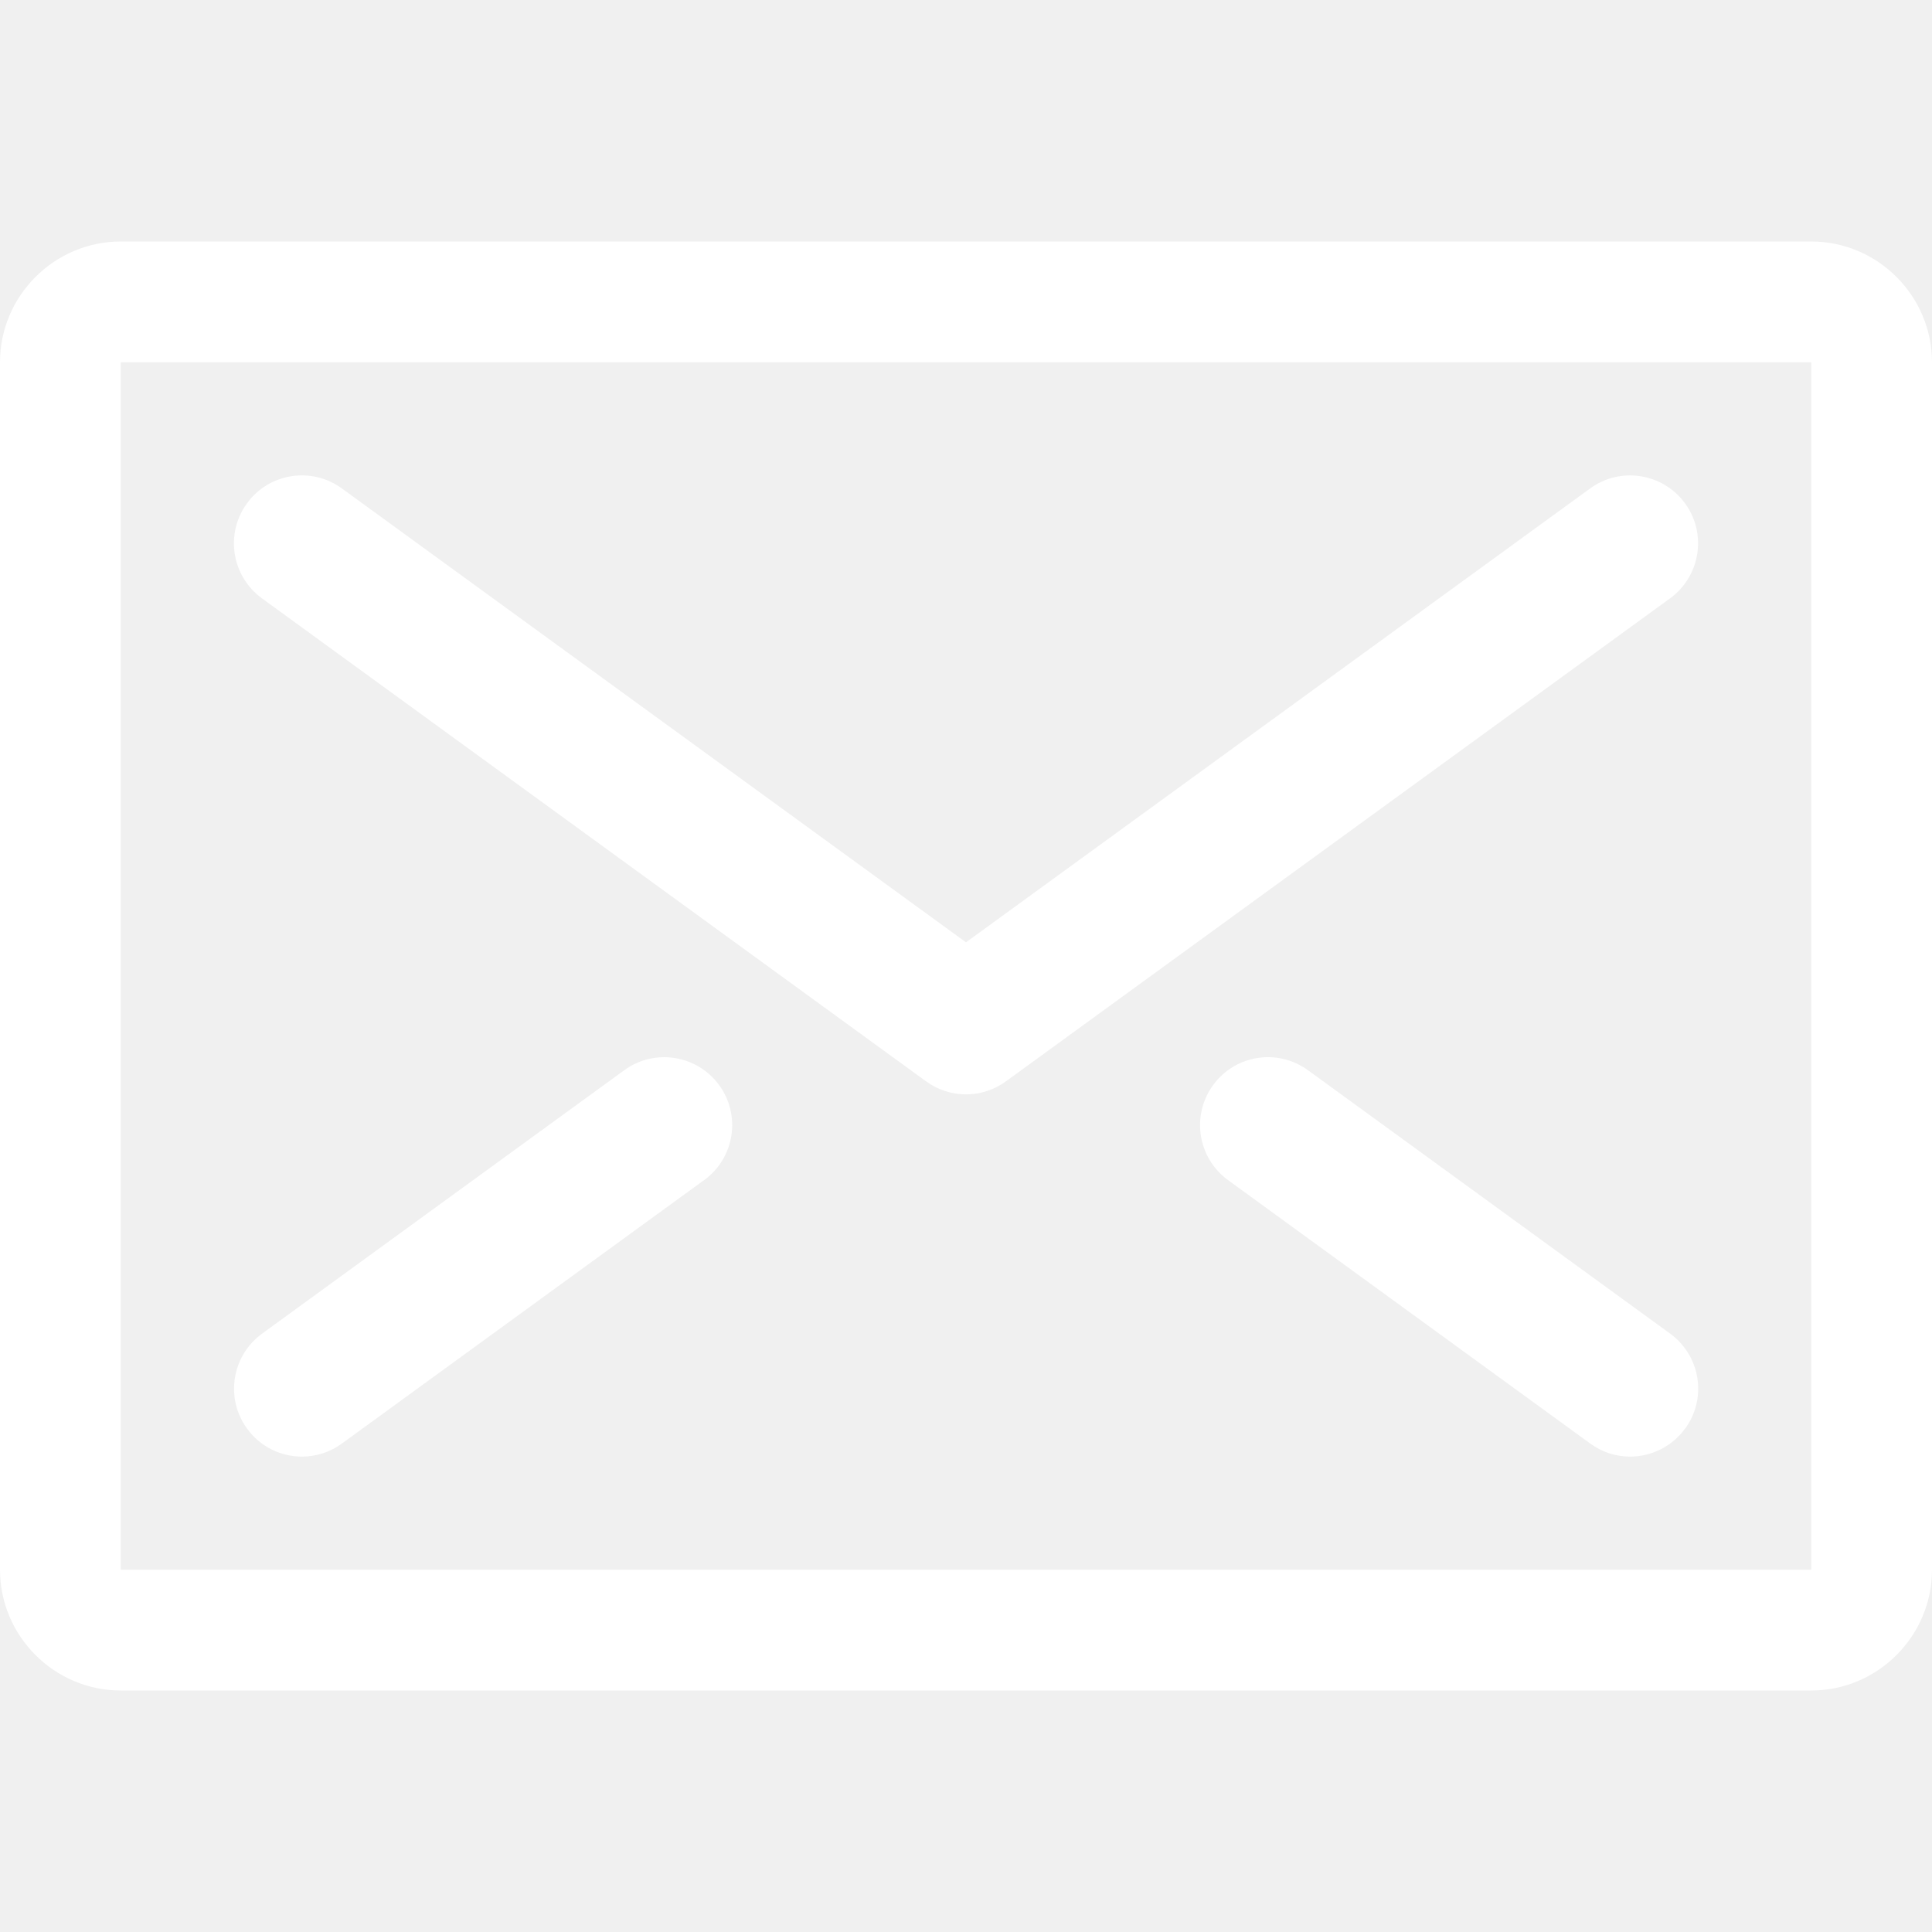
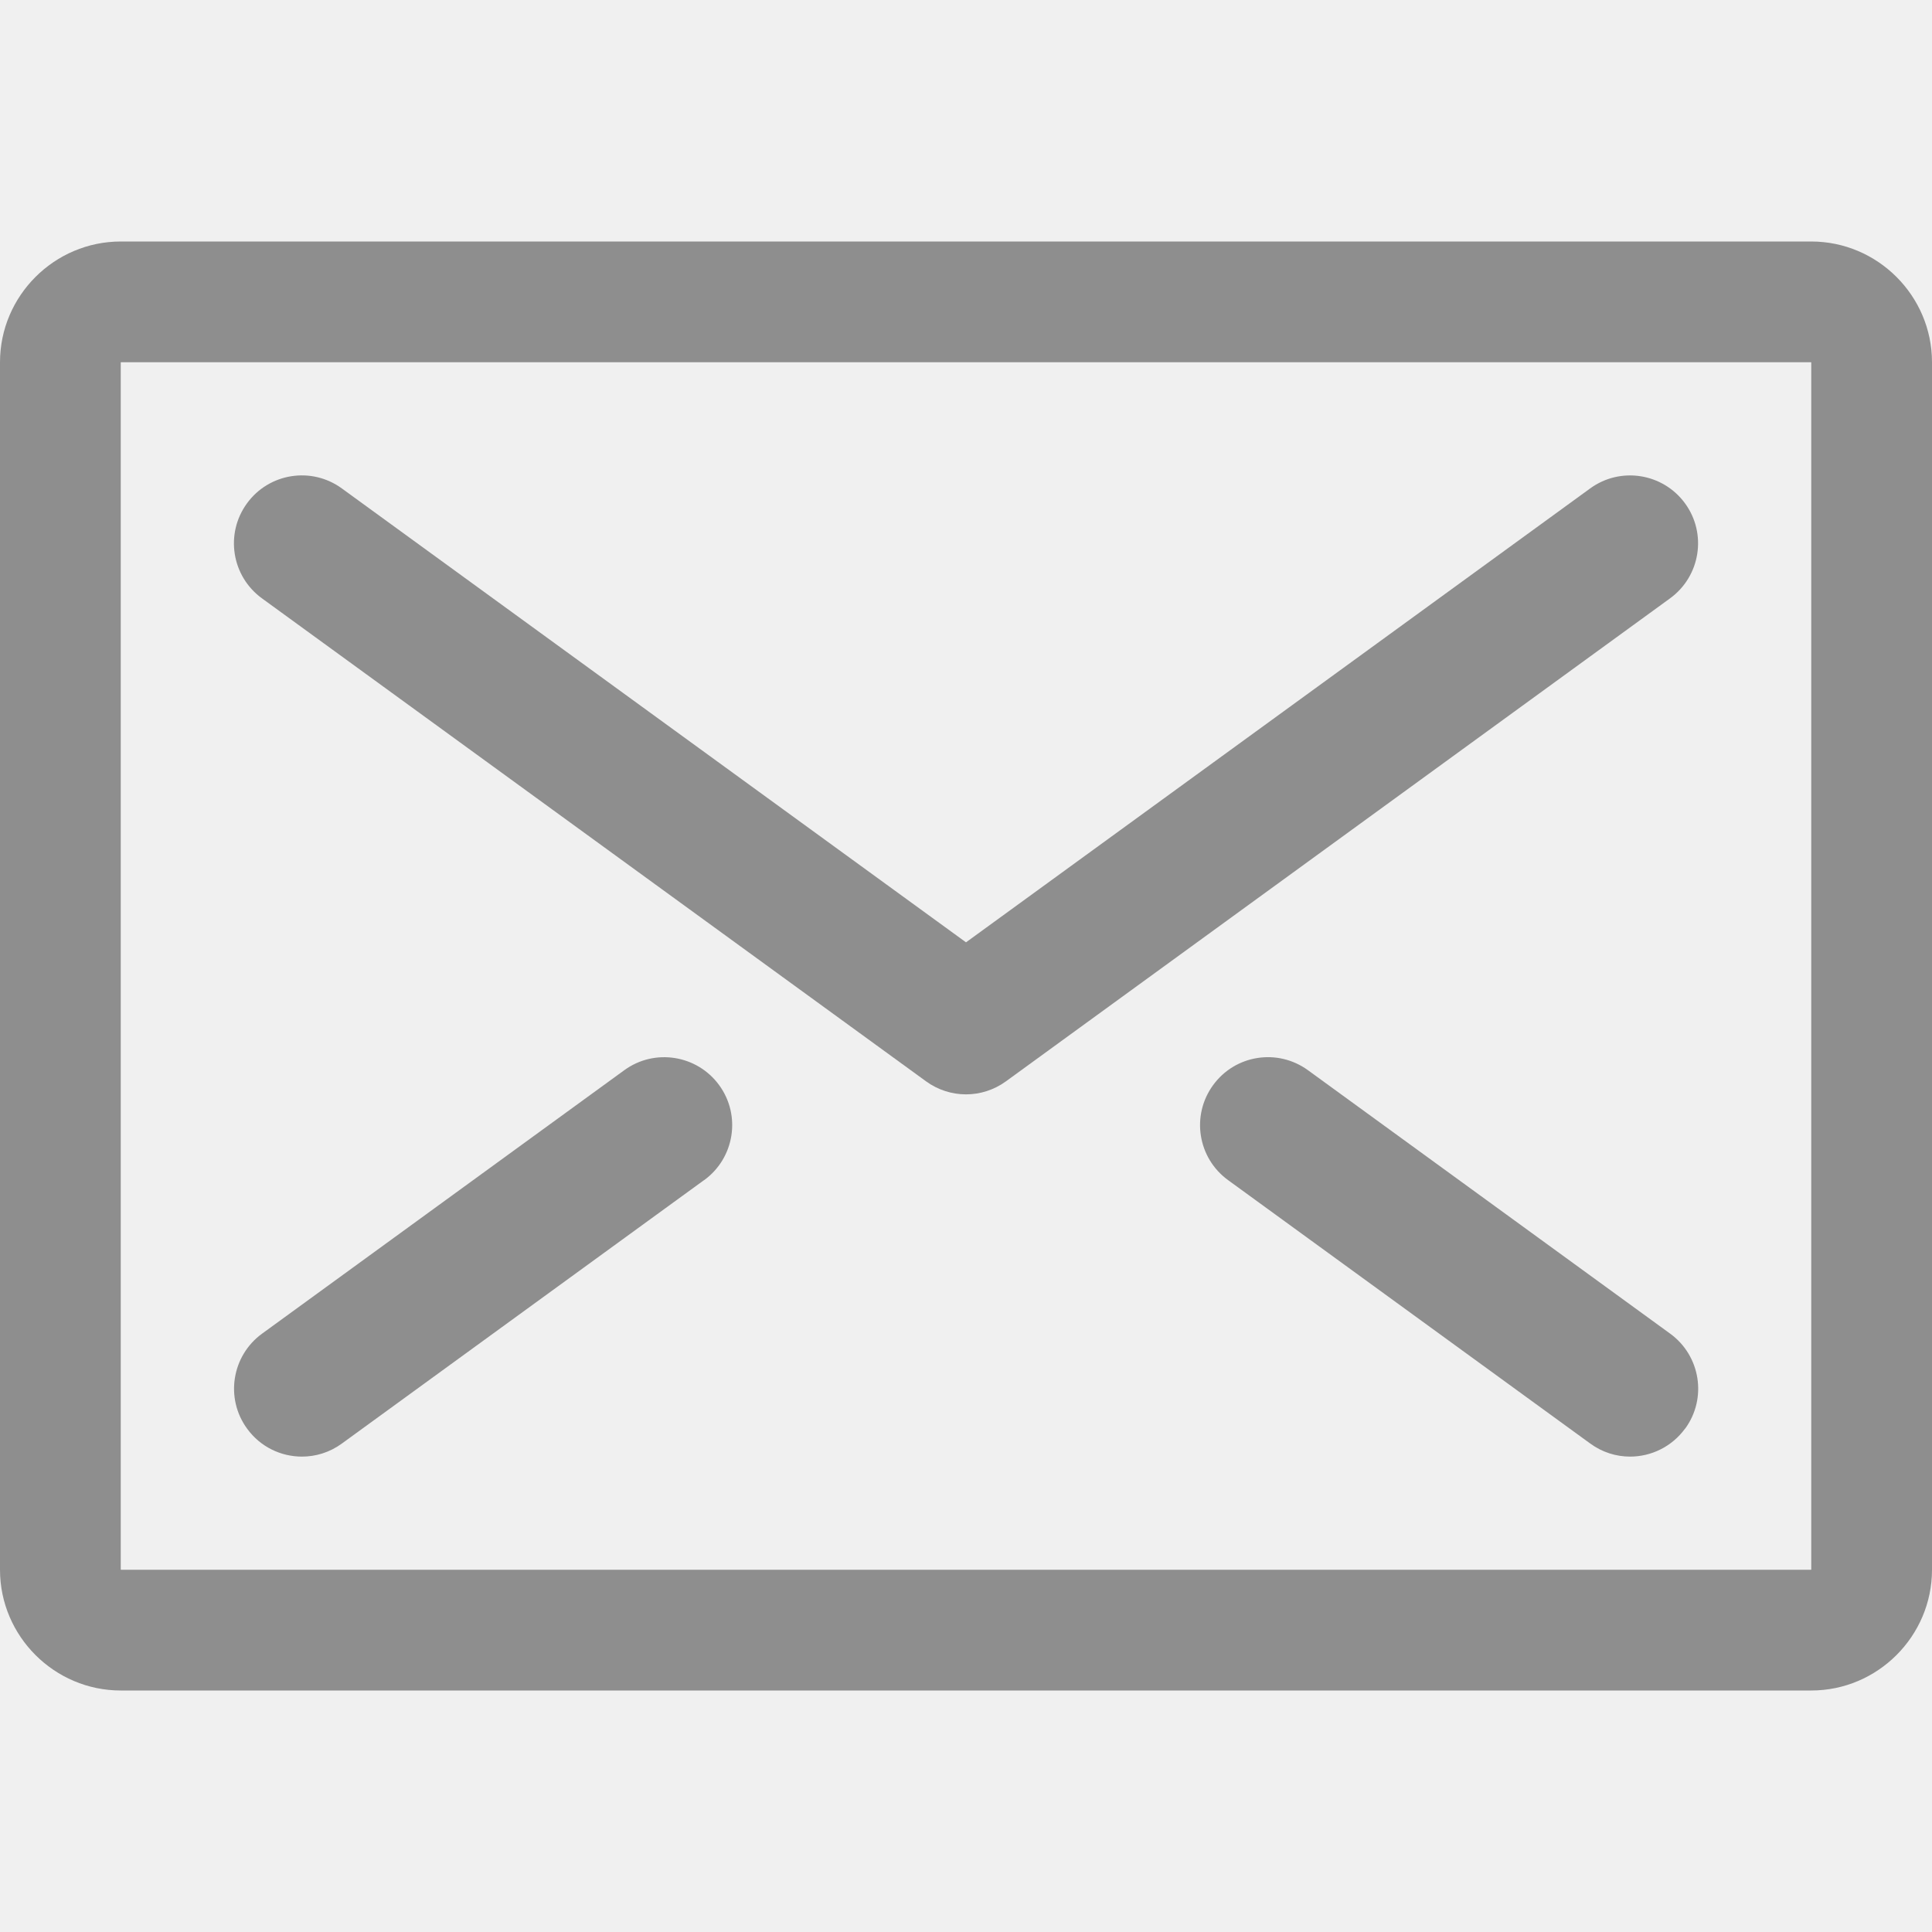
<svg xmlns="http://www.w3.org/2000/svg" version="1.1" width="16" height="16" viewBox="0 0 16 16">
  <style type="text/css">
- 	.st0{fill:#FFFFFF;}
+ 	.st0{fill:#8e8e8e;}
</style>
  <path class="st0" d="M14.998 3c0.001 0.001 0.001 0.001 0.002 0.002v9.996c-0.001 0.001-0.001 0.001-0.002 0.002h-13.996c-0.001-0.001-0.001-0.001-0.002-0.002v-9.996c0.001-0.001 0.001-0.001 0.002-0.002h13.996zM15 2h-14c-0.55 0-1 0.45-1 1v10c0 0.55 0.45 1 1 1h14c0.55 0 1-0.45 1-1v-10c0-0.55-0.45-1-1-1v0z" />
  <path class="st0" d="M5.831 9.773l-3 2.182c-0.1 0.073-0.216 0.108-0.33 0.108-0.174 0-0.345-0.080-0.455-0.232-0.183-0.251-0.127-0.603 0.124-0.786l3-2.182c0.251-0.183 0.603-0.127 0.786 0.124s0.127 0.603-0.124 0.786z" />
  <path class="st0" d="M13.955 11.831c-0.11 0.151-0.282 0.232-0.455 0.232-0.115 0-0.23-0.035-0.33-0.108l-3-2.182c-0.251-0.183-0.307-0.534-0.124-0.786s0.534-0.307 0.786-0.124l3 2.182c0.251 0.183 0.307 0.535 0.124 0.786z" />
  <path class="st0" d="M13.831 4.955l-5.5 4c-0.099 0.072-0.215 0.108-0.331 0.108s-0.232-0.036-0.331-0.108l-5.5-4c-0.251-0.183-0.307-0.534-0.124-0.786s0.535-0.307 0.786-0.124l5.169 3.759 5.169-3.759c0.251-0.183 0.603-0.127 0.786 0.124s0.127 0.603-0.124 0.786v0z" />
</svg>
